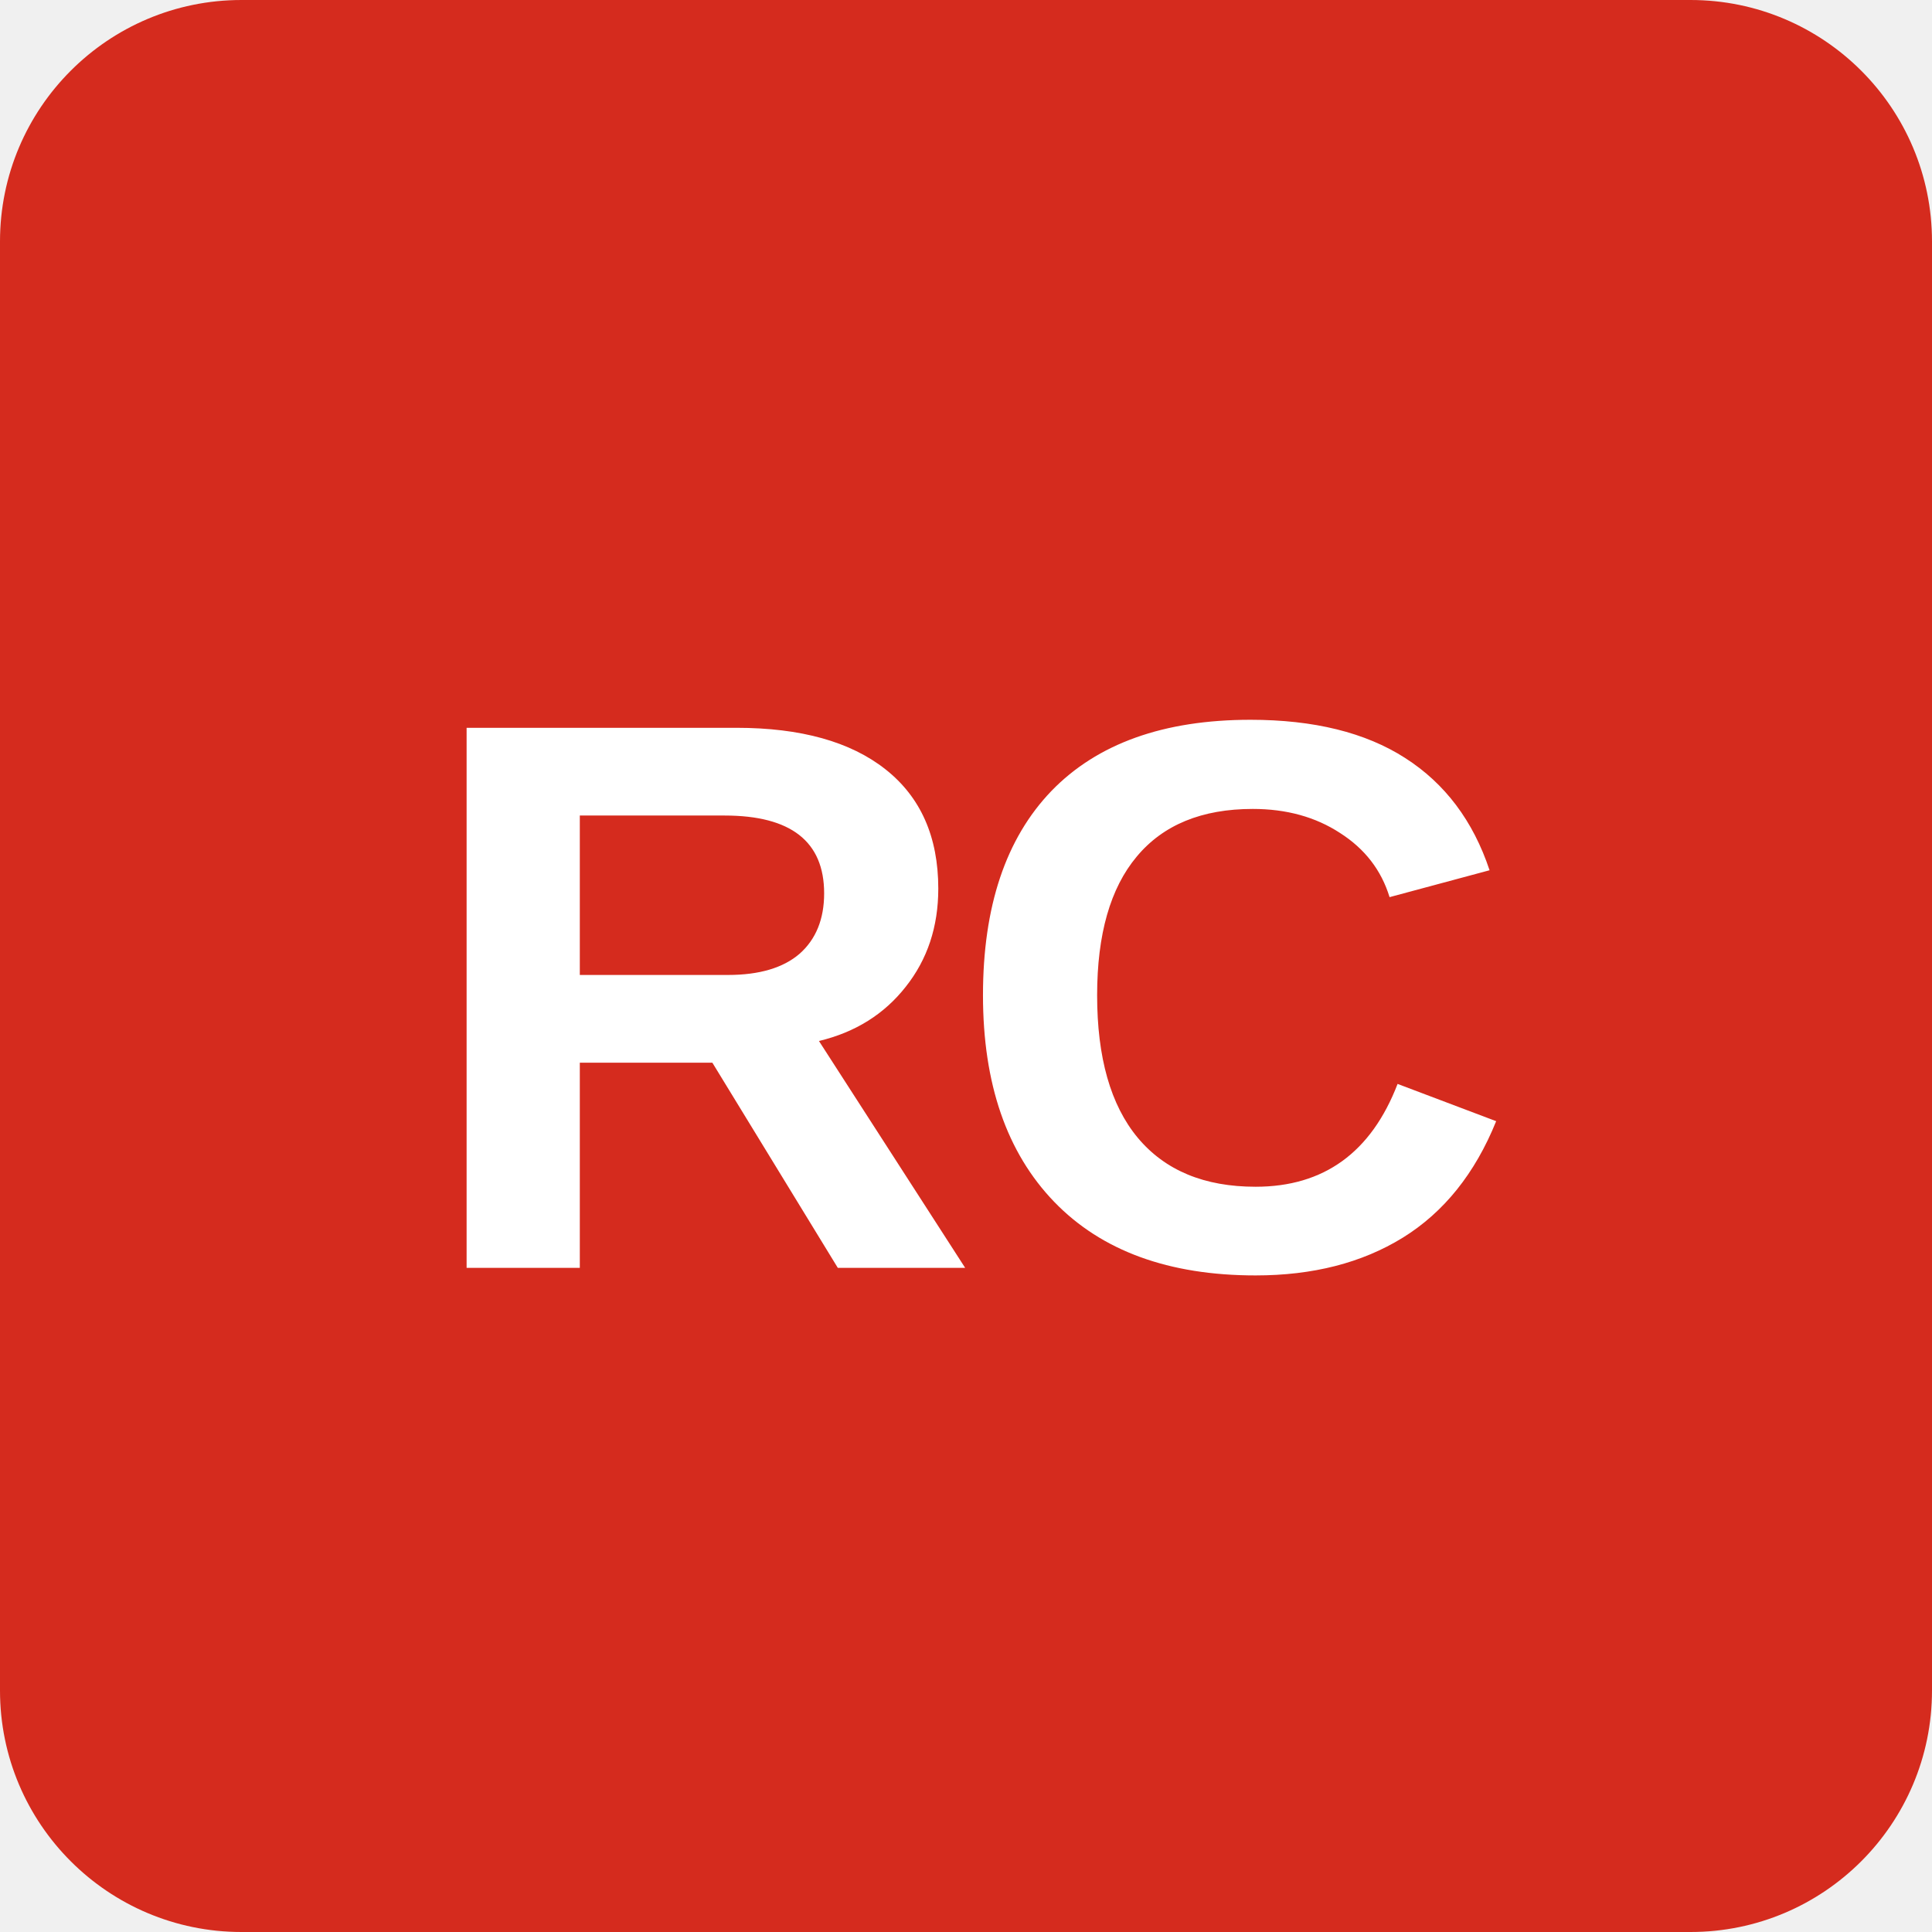
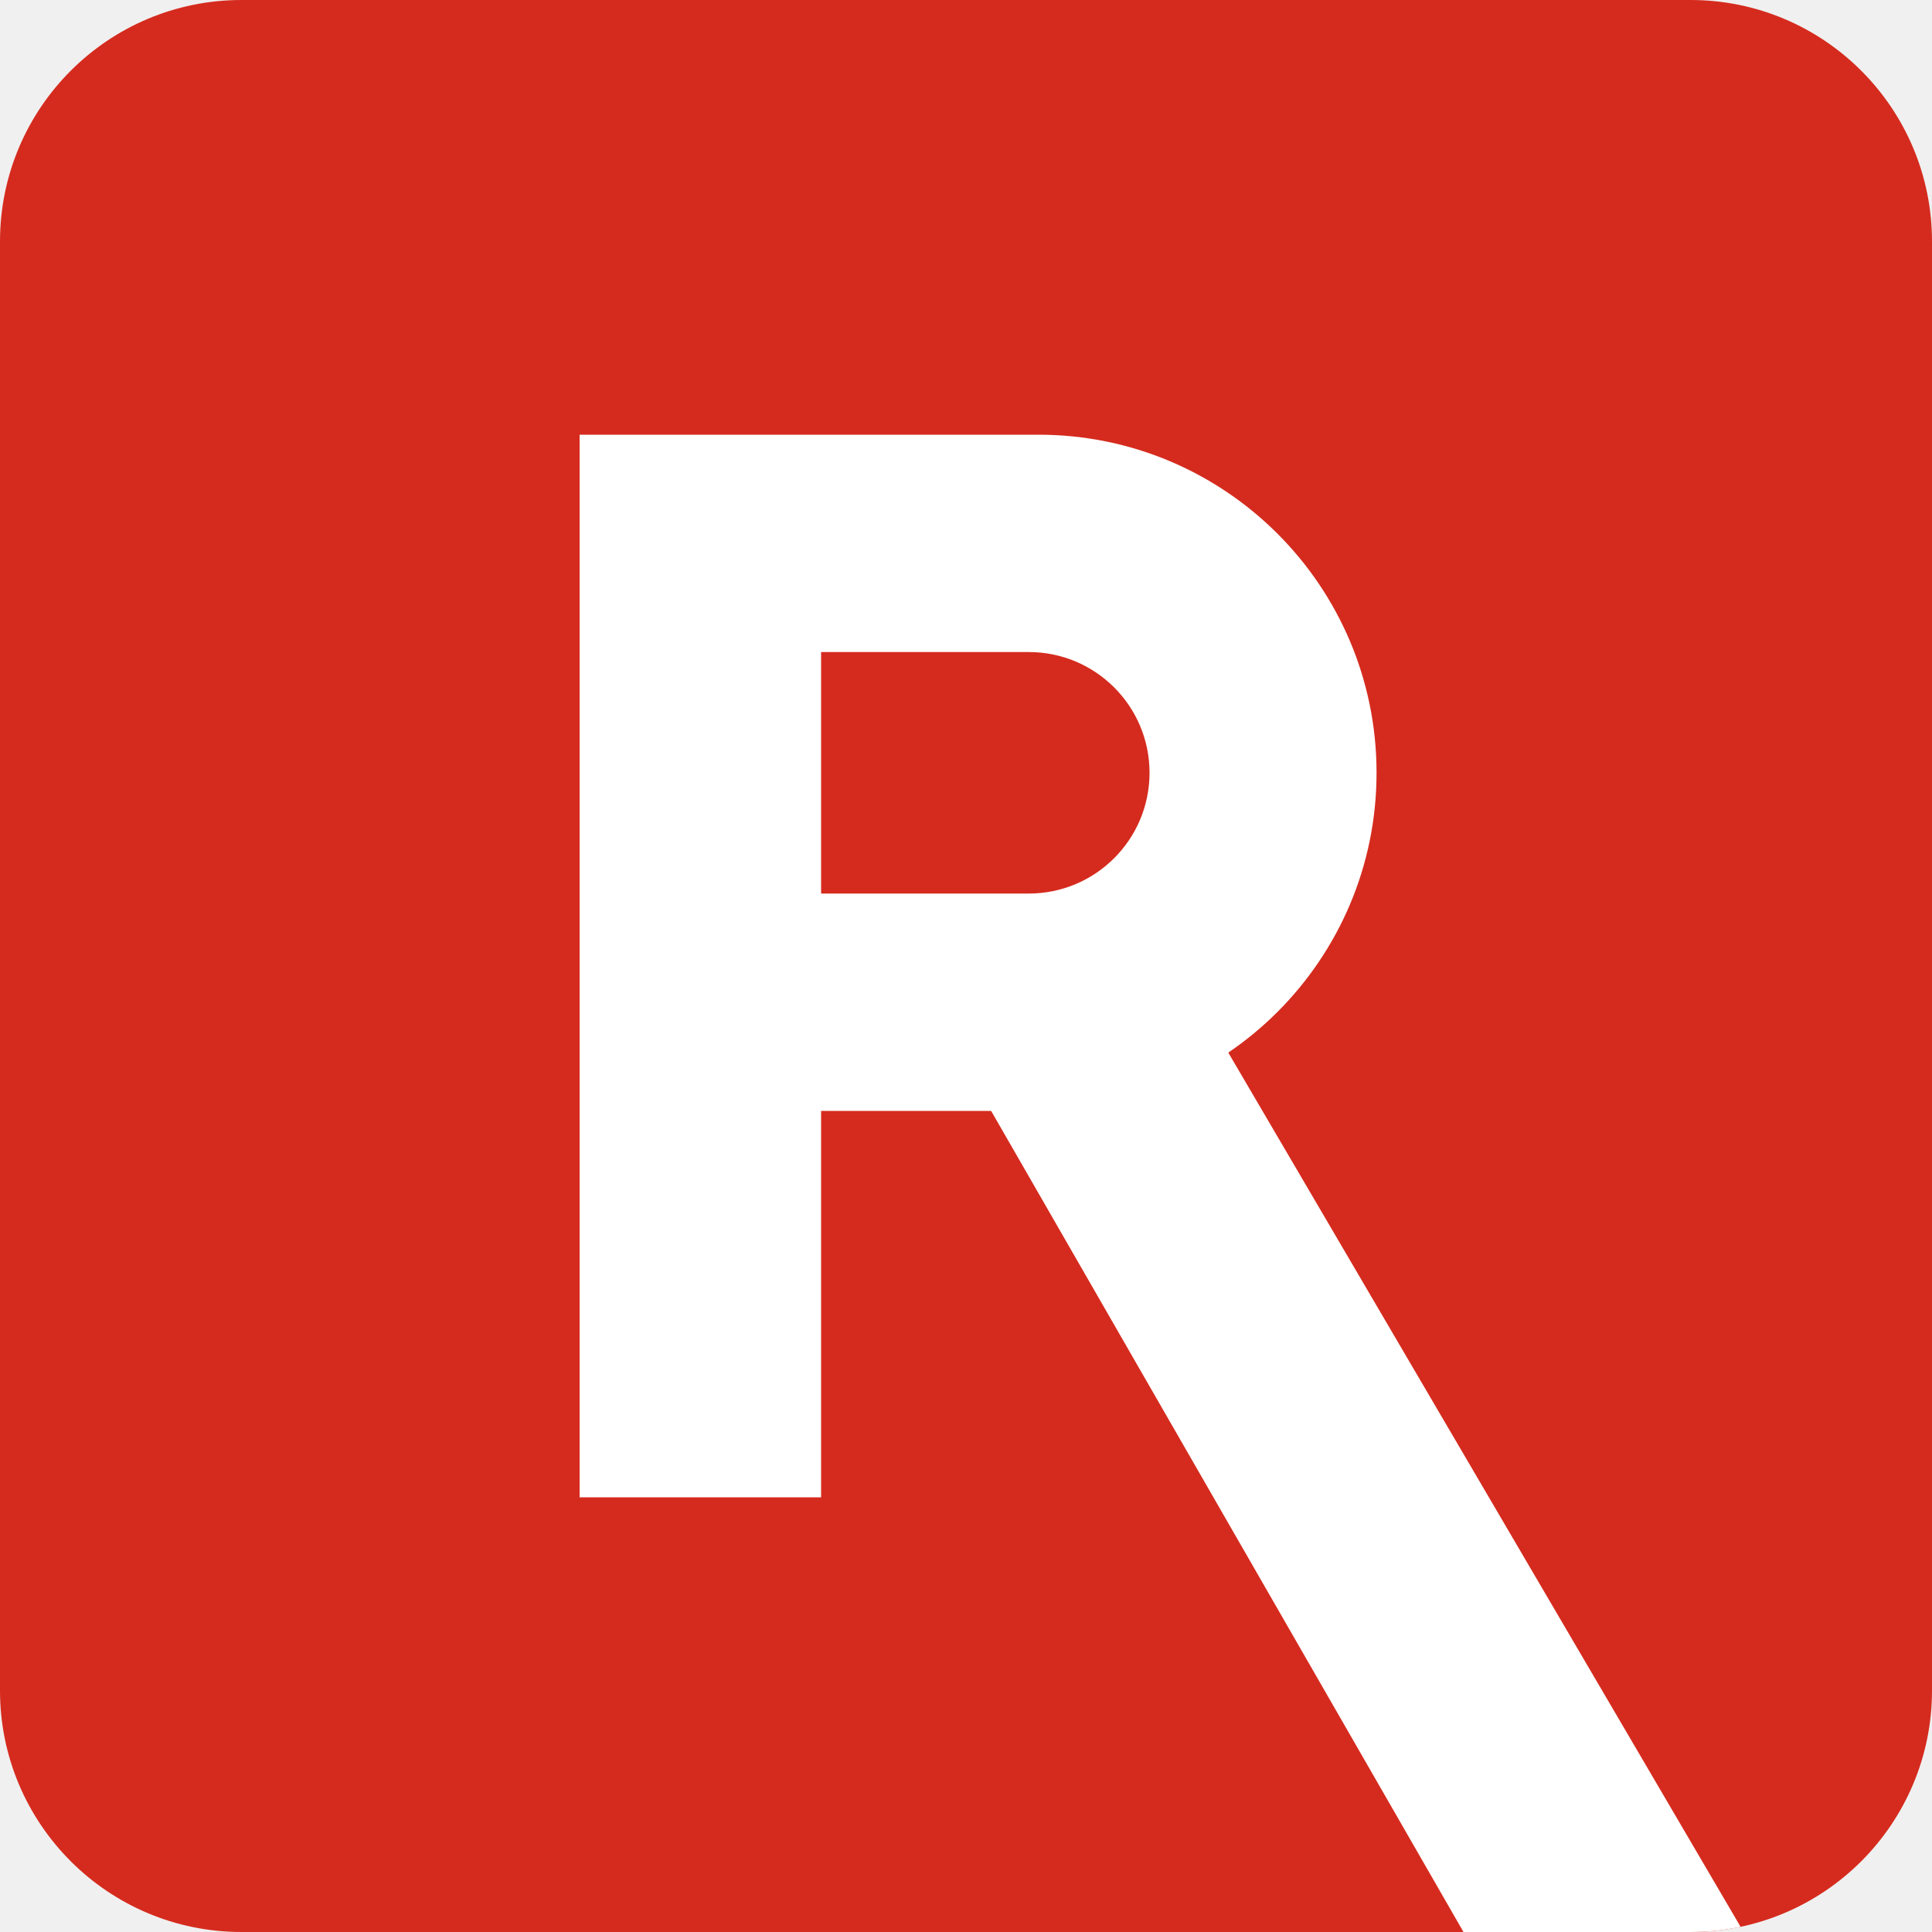
- <svg xmlns="http://www.w3.org/2000/svg" viewBox="0 0 64 64">
-   <rect width="64" height="64" rx="8" fill="#d52b1e" />
-   <text x="32" y="42" font-family="Manrope,Arial,sans-serif" font-size="26" font-weight="700" text-anchor="middle" fill="#fff" letter-spacing="-1">RC</text>
+ <svg xmlns="http://www.w3.org/2000/svg" viewBox="0 0 40 40">
+   <defs>
+     <clipPath id="c">
+       <rect width="40" height="40" rx="5" />
+     </clipPath>
+   </defs>
+   <rect width="40" height="40" rx="5" fill="#d52b1e" />
+   <g clip-path="url(#c)" fill="#fff">
+     <path fill-rule="evenodd" d="M12 9h9.5a7 7 0 0 1 0 14H17v8h-5zm5 4.5v5h4.3a2.5 2.5 0 0 0 0-5z" />
+     <path d="M19.6 21.4h5.6l10.9 18.6h-5.8z" />
+   </g>
</svg>
